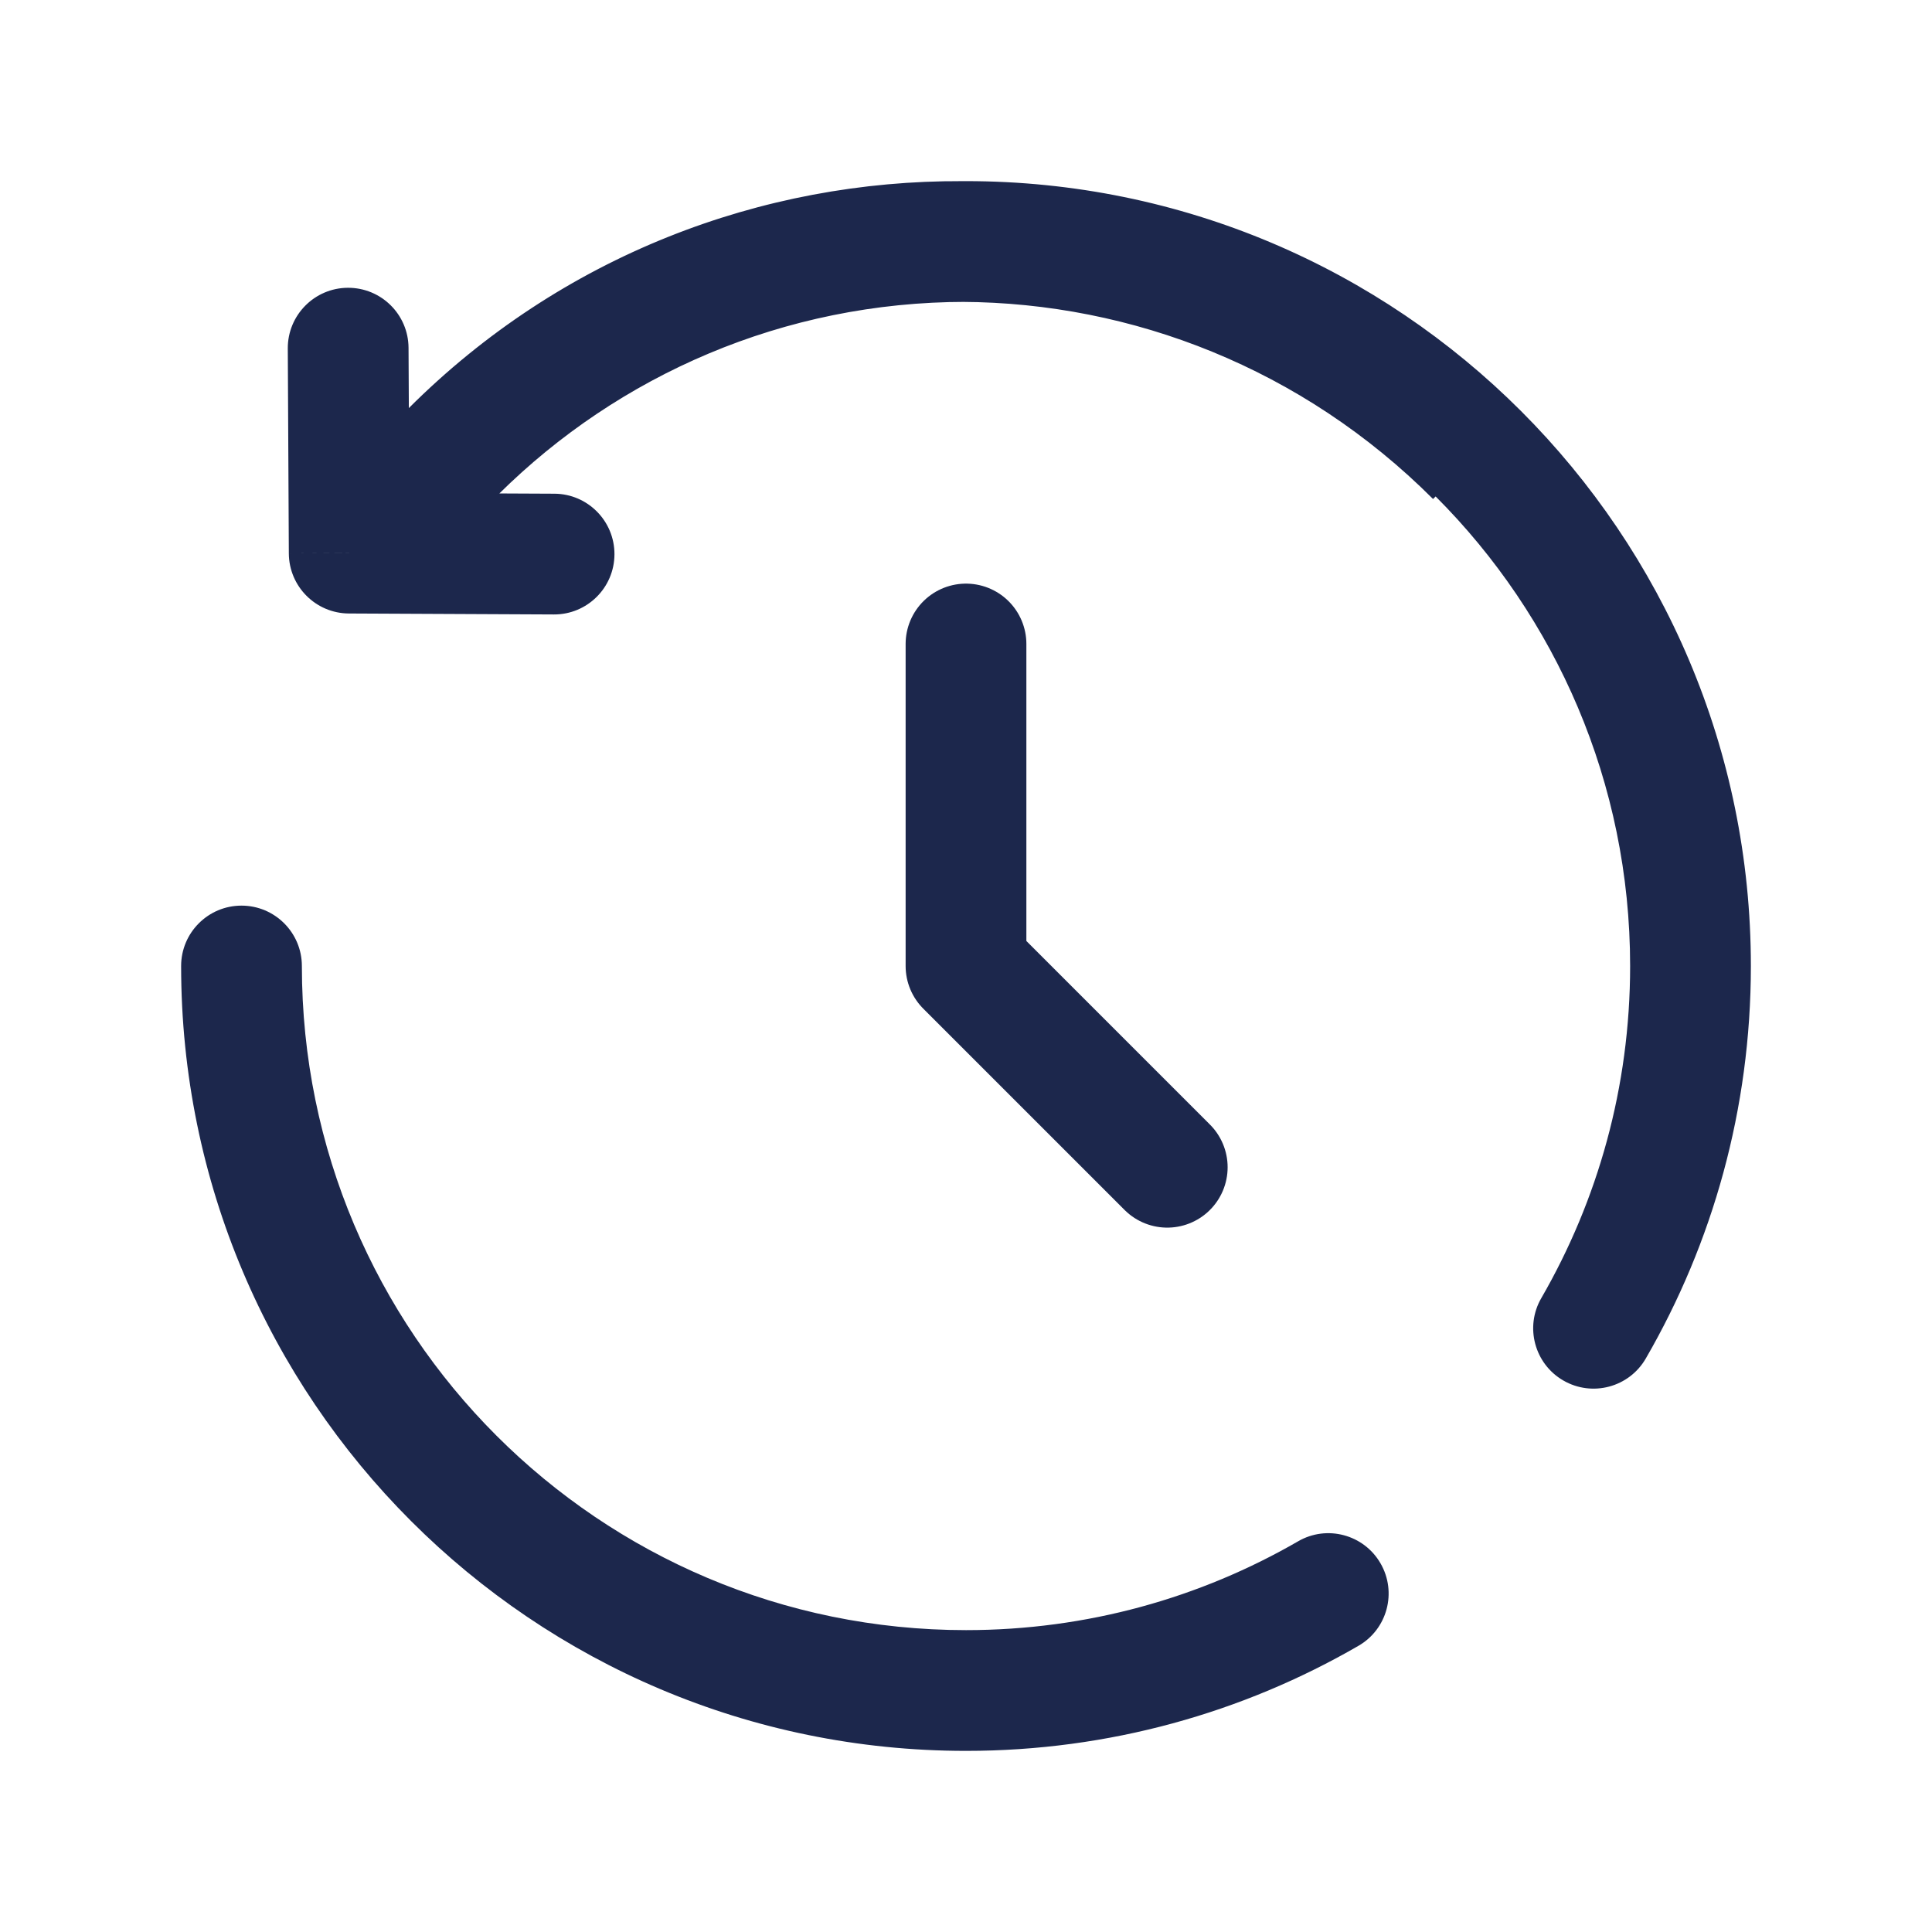
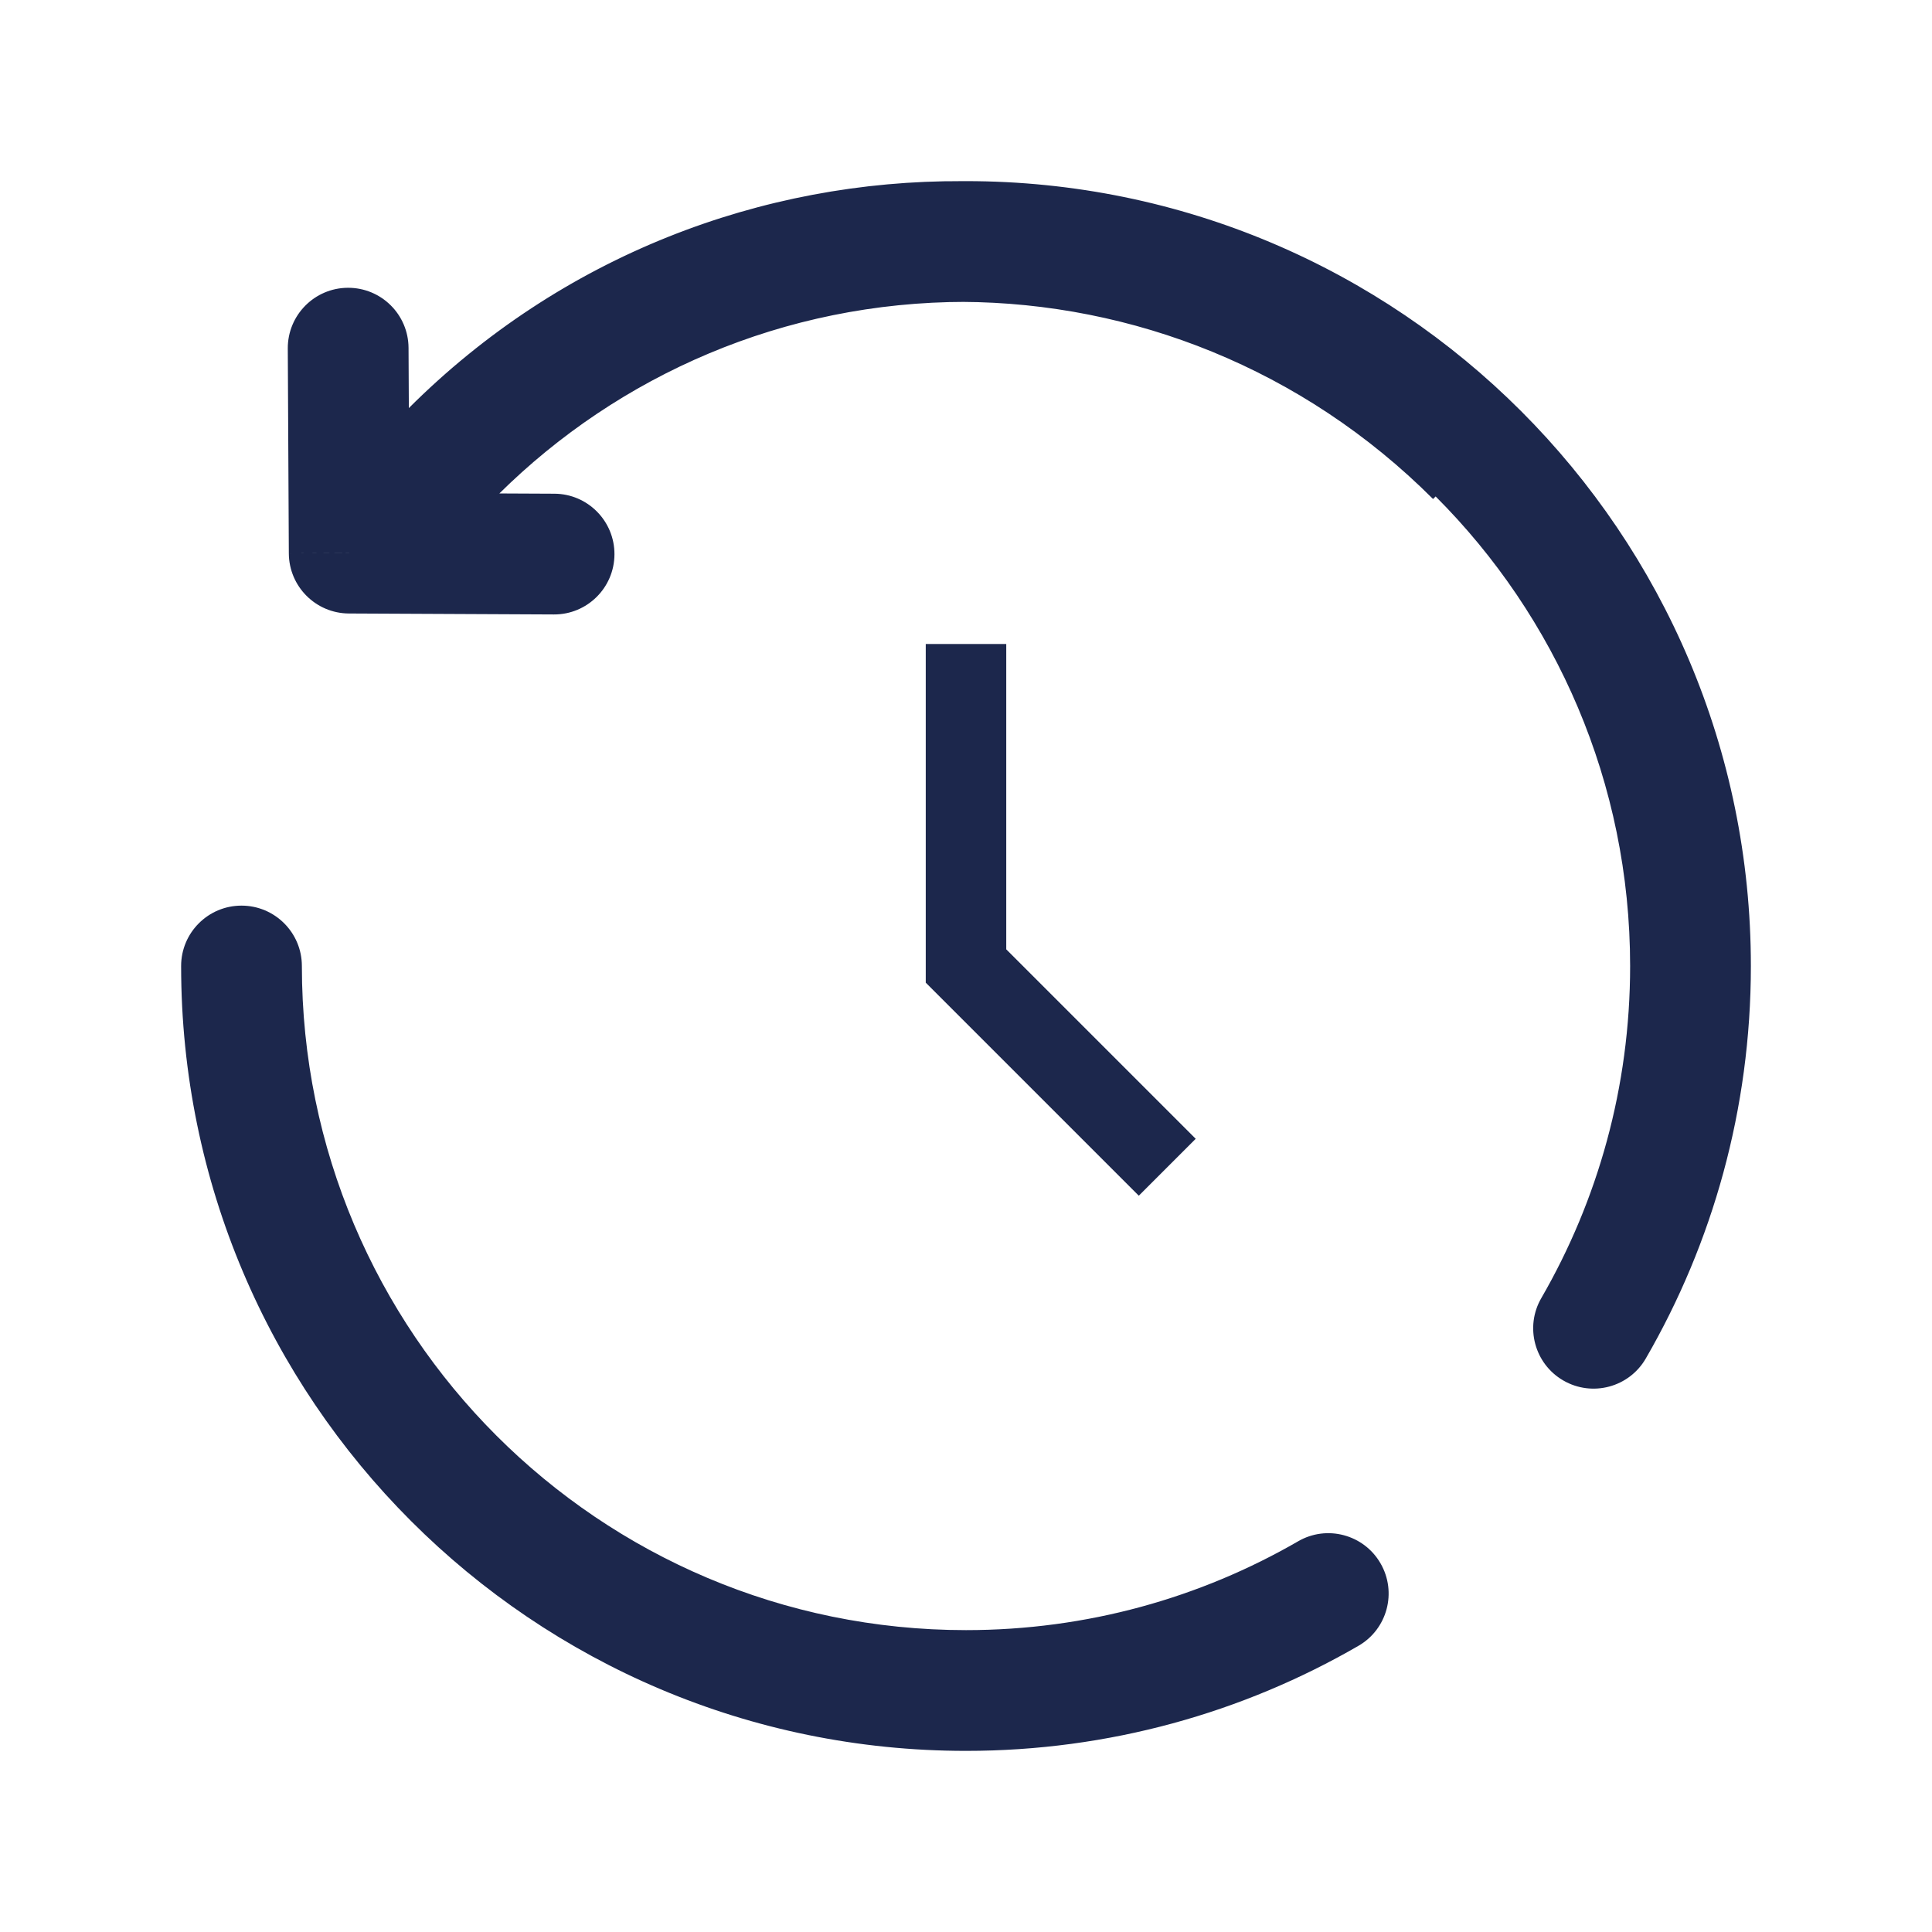
<svg xmlns="http://www.w3.org/2000/svg" width="800px" height="800px" viewBox="0 0 24 24" fill="none">
-   <path d="M12 8V12L14.5 14.5" stroke="#1C274C" stroke-width="1.5" stroke-linecap="round" stroke-linejoin="round" />
+   <path d="M12 8V12L14.5 14.5" stroke="#1C274C" strokeWidth="1.5" strokeLinecap="round" strokeLinejoin="round" />
  <path d="M5.604 5.604L5.074 5.074V5.074L5.604 5.604ZM4.338 6.871L3.588 6.874C3.59 7.286 3.923 7.619 4.334 7.621L4.338 6.871ZM6.88 7.633C7.294 7.635 7.631 7.301 7.633 6.887C7.635 6.473 7.301 6.135 6.887 6.133L6.88 7.633ZM5.075 4.321C5.073 3.907 4.736 3.573 4.321 3.575C3.907 3.577 3.573 3.915 3.575 4.329L5.075 4.321ZM3.75 12C3.75 11.586 3.414 11.25 3 11.25C2.586 11.25 2.25 11.586 2.25 12H3.75ZM16.875 20.445C17.234 20.238 17.357 19.779 17.149 19.42C16.942 19.062 16.483 18.939 16.125 19.147L16.875 20.445ZM19.147 16.125C18.939 16.483 19.062 16.942 19.42 17.149C19.779 17.357 20.238 17.234 20.445 16.875L19.147 16.125ZM5.14 5.071C4.846 5.363 4.844 5.838 5.135 6.132C5.426 6.426 5.901 6.429 6.196 6.137L5.14 5.071ZM18.862 5.138C15.042 1.318 8.869 1.279 5.074 5.074L6.135 6.135C9.334 2.935 14.557 2.954 17.802 6.199L18.862 5.138ZM5.074 5.074L3.808 6.34L4.868 7.401L6.135 6.135L5.074 5.074ZM4.334 7.621L6.88 7.633L6.887 6.133L4.342 6.121L4.334 7.621ZM5.088 6.867L5.075 4.321L3.575 4.329L3.588 6.874L5.088 6.867ZM12 3.75C16.556 3.75 20.25 7.444 20.25 12H21.75C21.75 6.615 17.385 2.25 12 2.25V3.75ZM12 20.25C7.444 20.25 3.75 16.556 3.75 12H2.25C2.25 17.385 6.615 21.75 12 21.75V20.25ZM16.125 19.147C14.912 19.848 13.504 20.25 12 20.25V21.75C13.775 21.75 15.441 21.275 16.875 20.445L16.125 19.147ZM20.25 12C20.25 13.504 19.848 14.912 19.147 16.125L20.445 16.875C21.275 15.441 21.75 13.775 21.75 12H20.25ZM6.196 6.137C7.687 4.661 9.736 3.75 12 3.75V2.25C9.325 2.25 6.901 3.328 5.14 5.071L6.196 6.137Z" fill="#1C274C" />
</svg>
